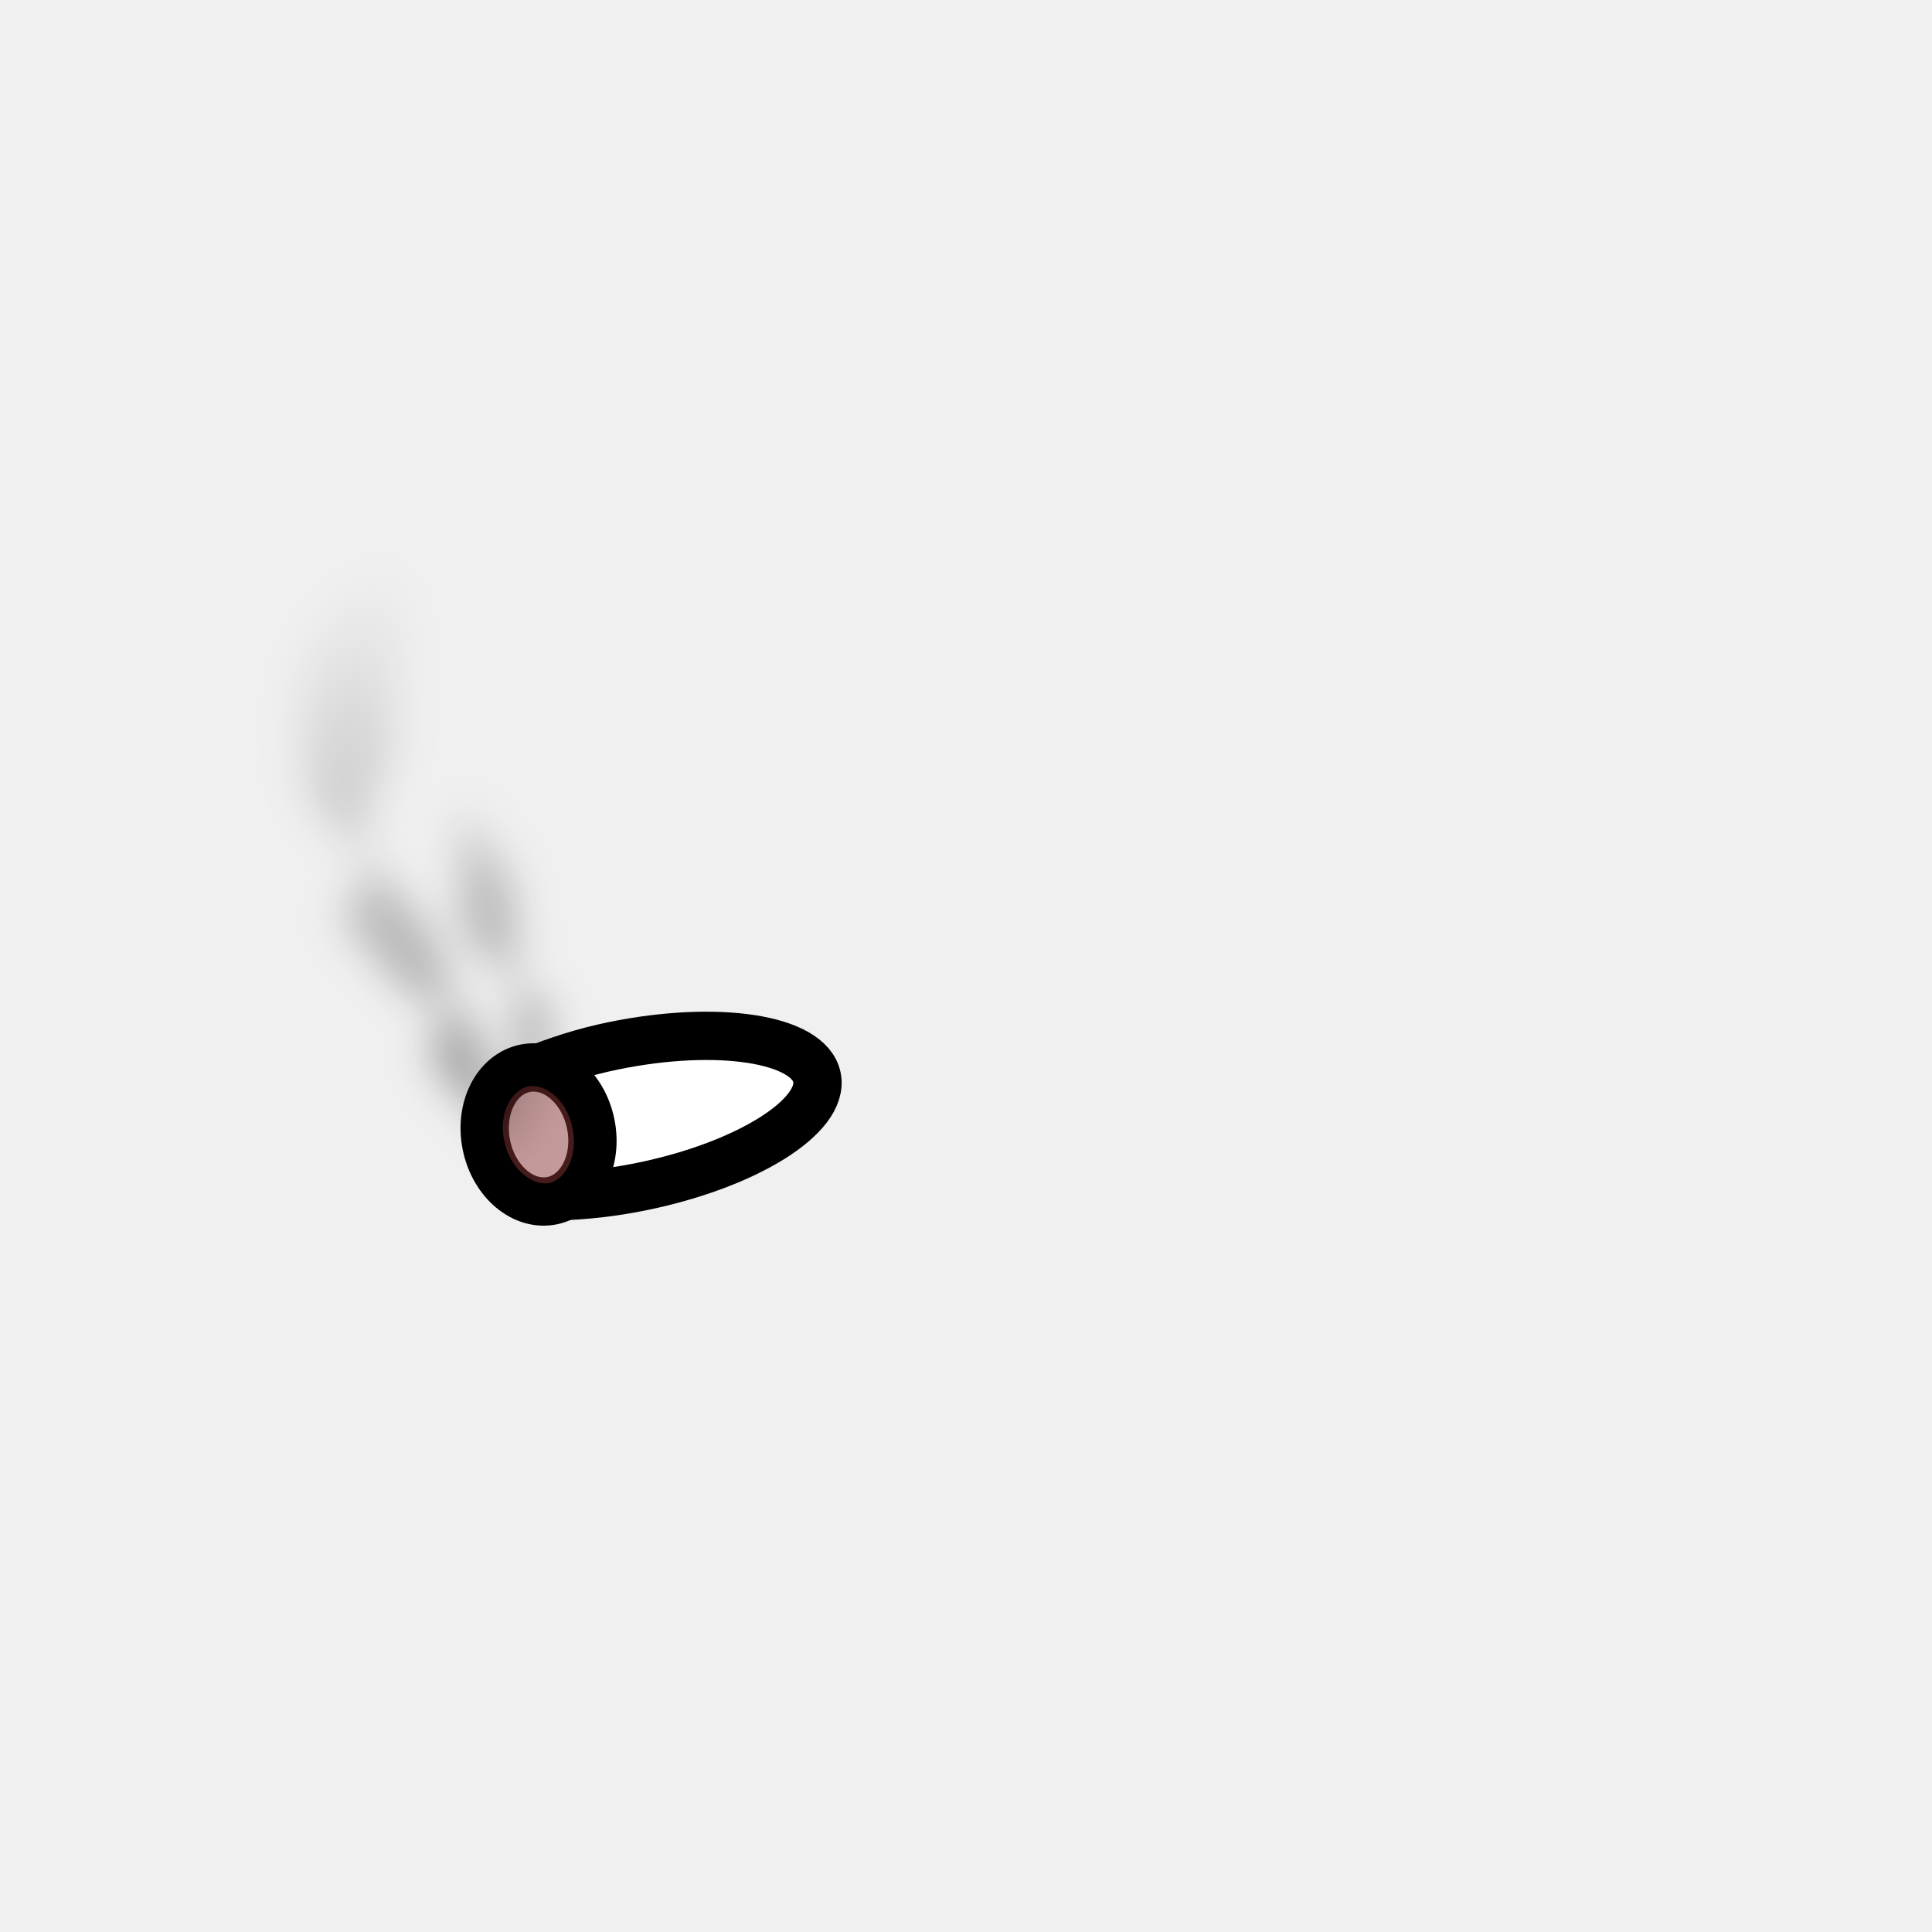
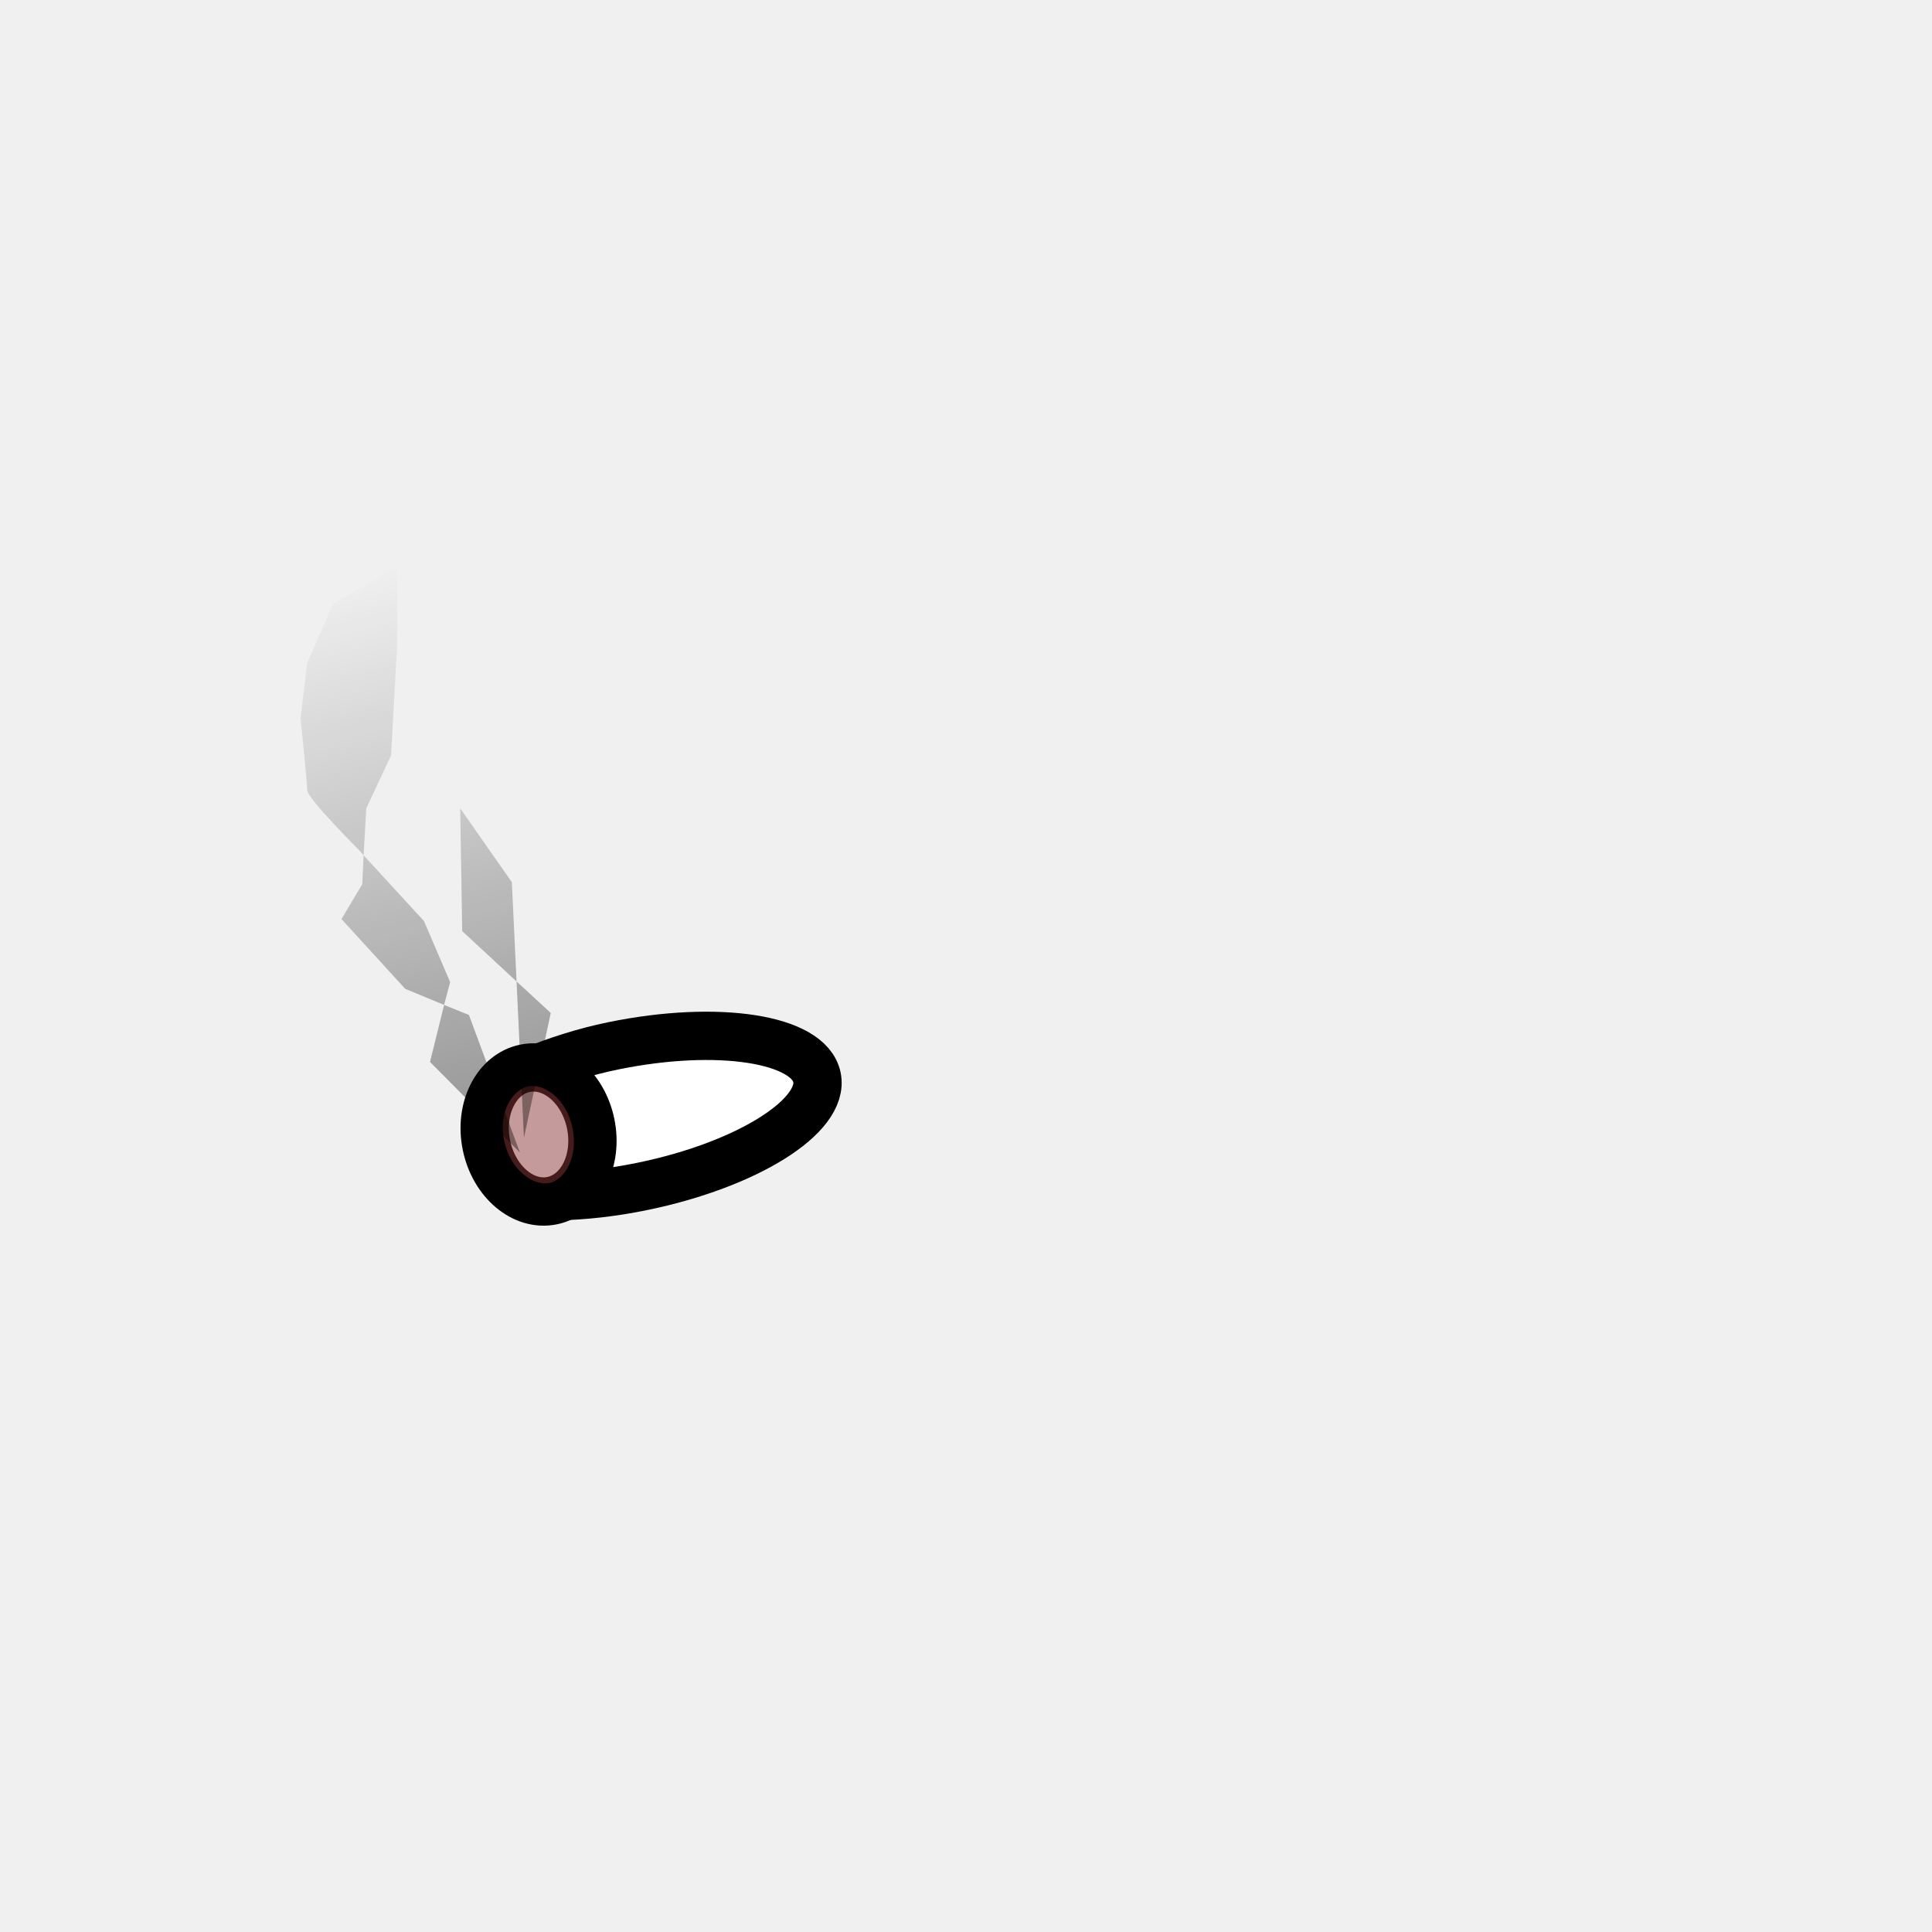
<svg xmlns="http://www.w3.org/2000/svg" xmlns:xlink="http://www.w3.org/1999/xlink" width="100%" height="100%" viewBox="0 0 90 90" id="svg2" data-z="1100" data-slots="" version="1.1" class="action-hero-cigar">
  <defs id="defs4">
    <linearGradient id="linearGradient3767">
      <stop style="stop-color:#000000;stop-opacity:1;" offset="0" id="stop3769" />
      <stop style="stop-color:#000000;stop-opacity:0;" offset="1" id="stop3771" />
    </linearGradient>
    <linearGradient xlink:href="#linearGradient3767" id="linearGradient3773" x1="26.752" y1="60.735" x2="17.862" y2="26.413" gradientUnits="userSpaceOnUse" />
    <filter id="filter3775" x="-0.2" width="1.401" y="-0.086" height="1.171" color-interpolation-filters="sRGB">
      <feGaussianBlur stdDeviation="0.973" id="feGaussianBlur3777" />
    </filter>
    <linearGradient xlink:href="#linearGradient3767-7" id="linearGradient3773-1" x1="26.752" y1="60.735" x2="17.862" y2="26.413" gradientUnits="userSpaceOnUse" />
    <linearGradient id="linearGradient3767-7">
      <stop style="stop-color:#000000;stop-opacity:1;" offset="0" id="stop3769-4" />
      <stop style="stop-color:#000000;stop-opacity:0;" offset="1" id="stop3771-0" />
    </linearGradient>
    <filter color-interpolation-filters="sRGB" id="filter3775-9" x="-0.2" width="1.401" y="-0.086" height="1.171">
      <feGaussianBlur stdDeviation="0.973" id="feGaussianBlur3777-4" />
    </filter>
    <linearGradient y2="26.413" x2="17.862" y1="60.735" x1="26.752" gradientUnits="userSpaceOnUse" id="linearGradient3797" xlink:href="#linearGradient3767-7" />
  </defs>
  <g id="layer3" class="cigar">
    <path style="color:#000000;fill:#ffffff;fill-opacity:1;fill-rule:nonzero;stroke:#000000;stroke-width:2.25;stroke-linecap:butt;stroke-linejoin:miter;stroke-miterlimit:4;stroke-opacity:1;stroke-dasharray:none;stroke-dashoffset:0;marker:none;visibility:visible;display:inline;overflow:visible;enable-background:accumulate" d="m 28.569,48.719 c -1.393,0.285 -2.654,0.705 -3.782,1.158 l 1.198,5.847 c 1.215,-0.027 2.533,-0.168 3.926,-0.454 4.875,-0.999 8.515,-3.277 8.146,-5.082 -0.37,-1.805 -4.614,-2.468 -9.488,-1.469 z" id="path2984" />
    <path style="color:#000000;fill:#ffffff;fill-opacity:1;fill-rule:nonzero;stroke:#000000;stroke-width:2.25;stroke-linecap:butt;stroke-linejoin:miter;stroke-miterlimit:4;stroke-opacity:1;stroke-dasharray:none;stroke-dashoffset:0;marker:none;visibility:visible;display:inline;overflow:visible;enable-background:accumulate" d="m 27.517,52.351 c 0.349,1.702 -0.456,3.305 -1.797,3.58 -1.341,0.275 -2.711,-0.882 -3.06,-2.585 -0.349,-1.702 0.456,-3.305 1.797,-3.58 1.341,-0.275 2.711,0.882 3.06,2.585 z" id="path2989" />
  </g>
  <g id="layer2" style="display:inline">
    <path style="opacity:0.5;color:#000000;fill:#8b3535;fill-opacity:1;fill-rule:nonzero;stroke:none;stroke-width:2.25;marker:none;visibility:visible;display:inline;overflow:visible;enable-background:accumulate" d="m 24.611,50.607 c -0.699,0.136 -1.421,1.154 -1.12,2.553 0.302,1.399 1.391,2.087 2.09,1.951 0.699,-0.136 1.384,-1.19 1.082,-2.589 -0.302,-1.399 -1.354,-2.051 -2.053,-1.915 z" id="path2989-8" />
-     <path style="opacity:0.5;fill:url(#linearGradient3797);fill-opacity:1;stroke:none;filter:url(#filter3775-9)" d="M 18.5,26.406 15.531,28.125 14.312,30.875 14,33.469 c 0,0 0.312,2.962 0.312,3.344 0,0.381 2.469,2.844 2.469,2.844 l 0.156,0.188 0.125,-2.188 1.156,-2.469 0.281,-5.156 0,-3.625 z m -1.562,13.438 -0.062,1.344 -0.969,1.625 2.969,3.25 1.812,0.75 L 20.969,45.75 19.75,42.906 16.938,39.844 z m 3.75,6.969 -0.656,2.656 4.188,4.219 -2.375,-6.406 -1.156,-0.469 z m 0.75,-9.156 0.094,5.719 2.531,2.344 -0.219,-4.625 -2.406,-3.438 z m 2.625,8.062 0.344,7.281 1.25,-5.812 -1.594,-1.469 z" id="path3760" />
+     <path style="opacity:0.5;fill:url(#linearGradient3797);fill-opacity:1;stroke:none;" d="M 18.5,26.406 15.531,28.125 14.312,30.875 14,33.469 c 0,0 0.312,2.962 0.312,3.344 0,0.381 2.469,2.844 2.469,2.844 l 0.156,0.188 0.125,-2.188 1.156,-2.469 0.281,-5.156 0,-3.625 z m -1.562,13.438 -0.062,1.344 -0.969,1.625 2.969,3.25 1.812,0.75 L 20.969,45.75 19.75,42.906 16.938,39.844 z m 3.75,6.969 -0.656,2.656 4.188,4.219 -2.375,-6.406 -1.156,-0.469 z m 0.75,-9.156 0.094,5.719 2.531,2.344 -0.219,-4.625 -2.406,-3.438 z m 2.625,8.062 0.344,7.281 1.25,-5.812 -1.594,-1.469 z" id="path3760" />
  </g>
</svg>
